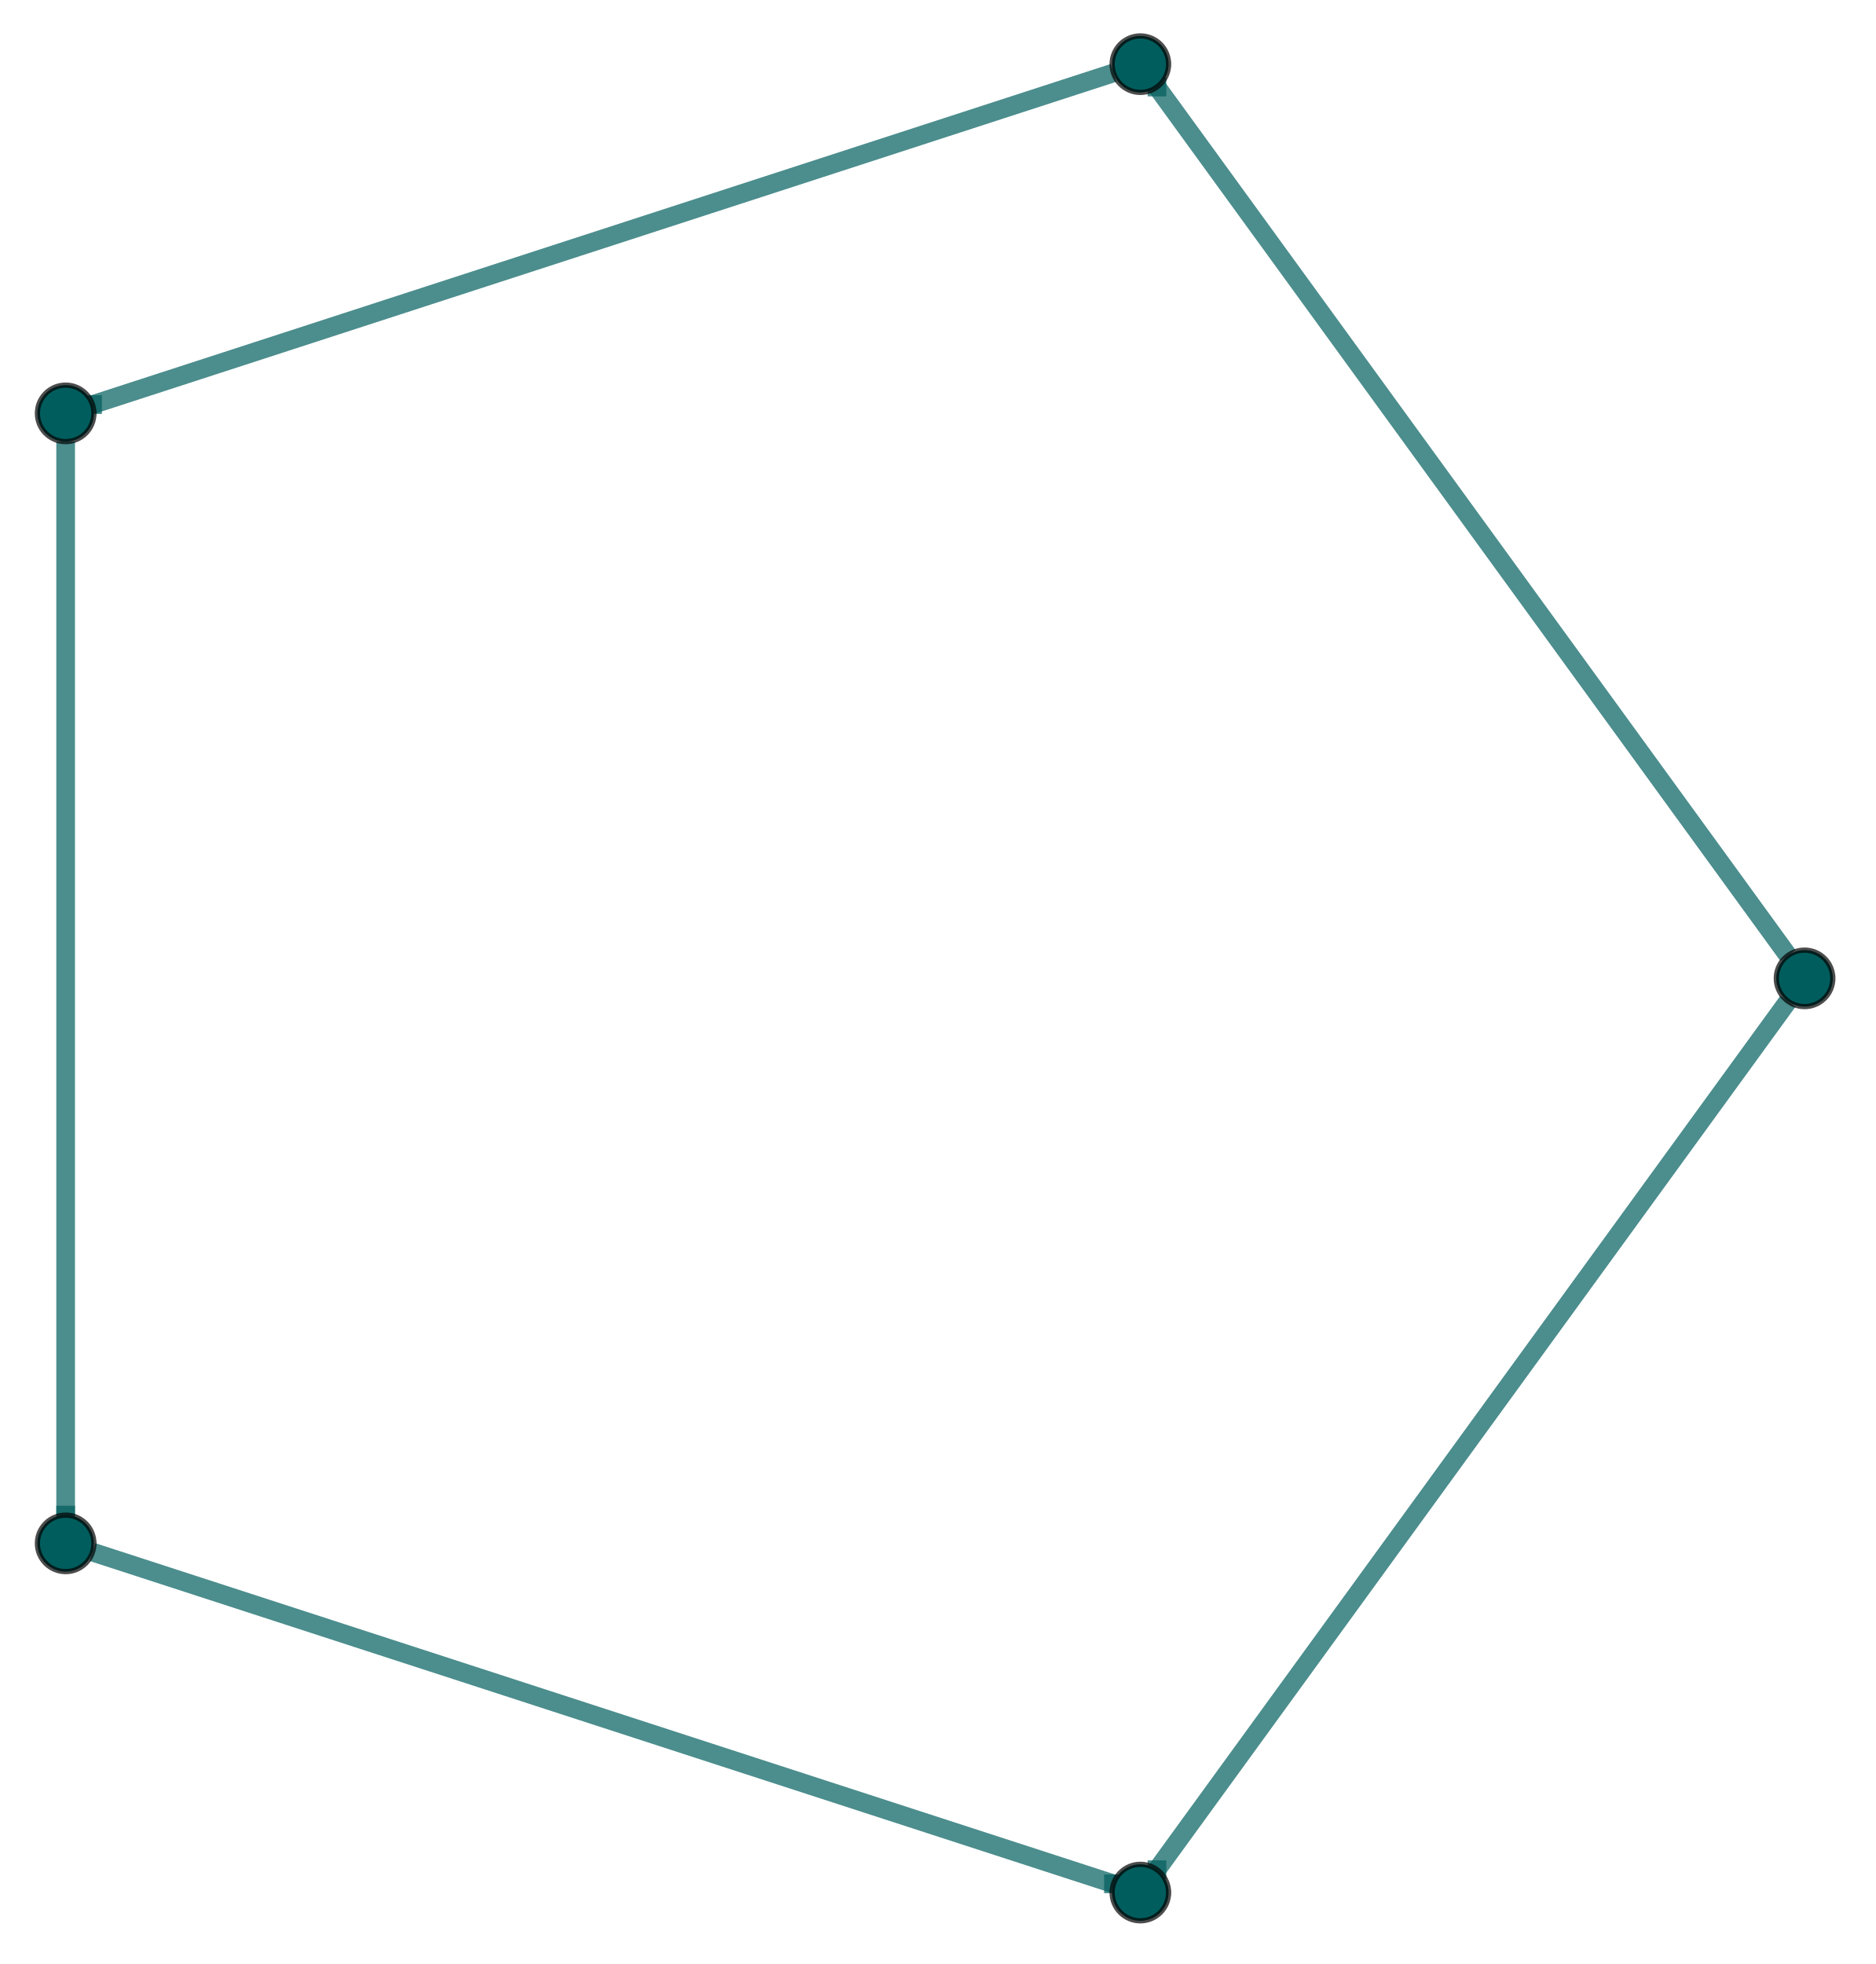
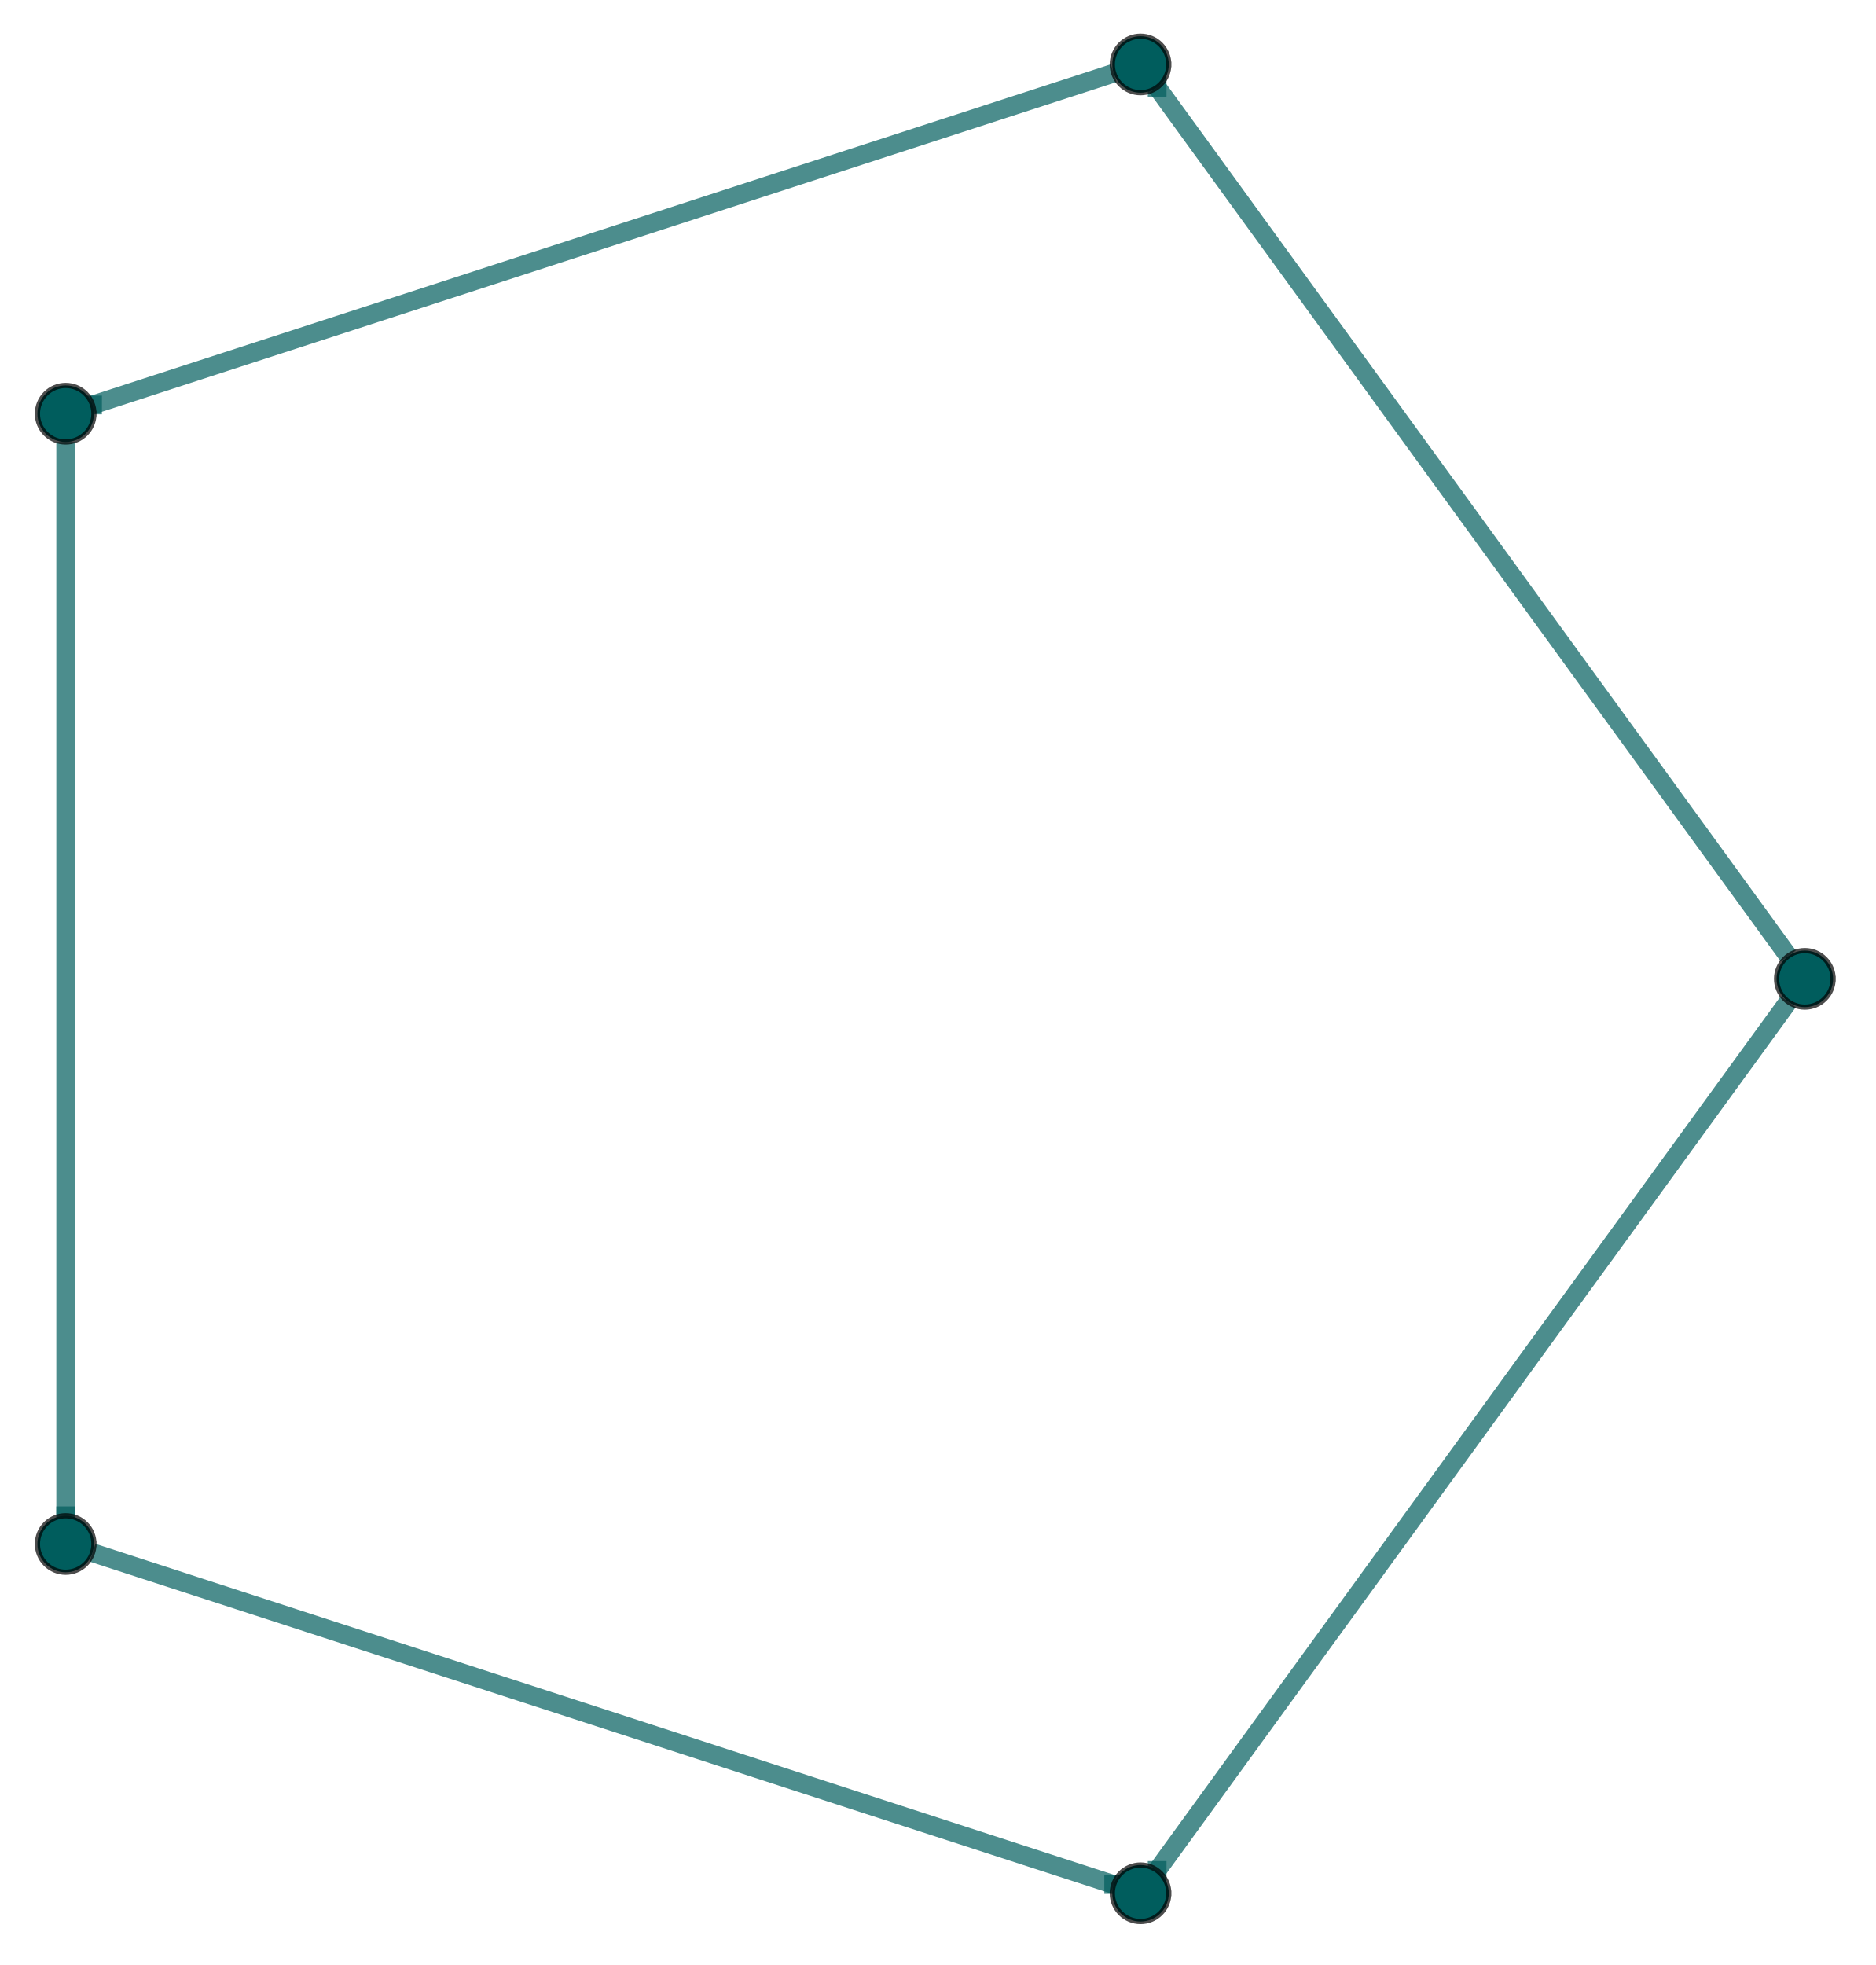
- <svg xmlns="http://www.w3.org/2000/svg" width="360pt" height="377pt" viewBox="0 0 360 377" version="1.1">
+ <svg xmlns="http://www.w3.org/2000/svg" width="12cm" height="12.57cm" viewBox="0 0 360 377" version="1.1">
  <g id="surface11">
    <path style="fill:none;stroke-width:3.59;stroke-linecap:butt;stroke-linejoin:miter;stroke:rgb(0%,36.47%,36.47%);stroke-opacity:0.7;stroke-miterlimit:3.25;" d="M 409.211 188.414 L 288.086 21.703 " transform="matrix(1,0,0,1,-66,-5)" />
    <path style="fill:none;stroke-width:3.59;stroke-linecap:butt;stroke-linejoin:miter;stroke:rgb(0%,36.47%,36.47%);stroke-opacity:0.7;stroke-miterlimit:3.25;" d="M 409.211 197.188 L 288.086 363.902 " transform="matrix(1,0,0,1,-66,-5)" />
    <path style="fill:none;stroke-width:3.59;stroke-linecap:butt;stroke-linejoin:miter;stroke:rgb(0%,36.47%,36.47%);stroke-opacity:0.7;stroke-miterlimit:3.25;" d="M 279.742 18.992 L 83.762 82.668 " transform="matrix(1,0,0,1,-66,-5)" />
    <path style="fill:none;stroke-width:3.59;stroke-linecap:butt;stroke-linejoin:miter;stroke:rgb(0%,36.47%,36.47%);stroke-opacity:0.7;stroke-miterlimit:3.25;" d="M 78.602 89.77 L 78.602 295.836 " transform="matrix(1,0,0,1,-66,-5)" />
    <path style="fill:none;stroke-width:3.59;stroke-linecap:butt;stroke-linejoin:miter;stroke:rgb(0%,36.47%,36.47%);stroke-opacity:0.7;stroke-miterlimit:3.25;" d="M 83.762 302.934 L 279.742 366.613 " transform="matrix(1,0,0,1,-66,-5)" />
    <path style="fill:none;stroke-width:3.59;stroke-linecap:square;stroke-linejoin:miter;stroke:rgb(0%,36.47%,36.47%);stroke-opacity:0.7;stroke-miterlimit:3.25;" d="M 288.086 21.703 Z M 288.086 21.703 " transform="matrix(1,0,0,1,-66,-5)" />
    <path style="fill:none;stroke-width:3.59;stroke-linecap:square;stroke-linejoin:miter;stroke:rgb(0%,36.47%,36.47%);stroke-opacity:0.7;stroke-miterlimit:3.25;" d="M 288.086 363.902 Z M 288.086 363.902 " transform="matrix(1,0,0,1,-66,-5)" />
    <path style="fill:none;stroke-width:3.59;stroke-linecap:square;stroke-linejoin:miter;stroke:rgb(0%,36.47%,36.47%);stroke-opacity:0.7;stroke-miterlimit:3.25;" d="M 83.762 82.668 Z M 83.762 82.668 " transform="matrix(1,0,0,1,-66,-5)" />
    <path style="fill:none;stroke-width:3.59;stroke-linecap:square;stroke-linejoin:miter;stroke:rgb(0%,36.47%,36.47%);stroke-opacity:0.7;stroke-miterlimit:3.25;" d="M 78.602 295.836 Z M 78.602 295.836 " transform="matrix(1,0,0,1,-66,-5)" />
    <path style="fill:none;stroke-width:3.59;stroke-linecap:square;stroke-linejoin:miter;stroke:rgb(0%,36.47%,36.47%);stroke-opacity:0.7;stroke-miterlimit:3.25;" d="M 279.742 366.613 Z M 279.742 366.613 " transform="matrix(1,0,0,1,-66,-5)" />
    <path style="fill-rule:evenodd;fill:rgb(0%,36.47%,36.47%);fill-opacity:1;stroke-width:1;stroke-linecap:square;stroke-linejoin:miter;stroke:rgb(0%,0%,0%);stroke-opacity:0.7;stroke-miterlimit:3.25;" d="M 417.82 192.801 C 417.82 191.363 417.25 189.984 416.23 188.969 C 415.215 187.949 413.836 187.379 412.398 187.379 C 410.957 187.379 409.578 187.949 408.562 188.969 C 407.547 189.984 406.973 191.363 406.973 192.801 C 406.973 194.238 407.547 195.621 408.562 196.637 C 409.578 197.652 410.957 198.223 412.398 198.223 C 413.836 198.223 415.215 197.652 416.23 196.637 C 417.25 195.621 417.82 194.238 417.82 192.801 Z M 417.82 192.801 " transform="matrix(1,0,0,1,-66,-5)" />
    <path style="fill-rule:evenodd;fill:rgb(0%,36.47%,36.47%);fill-opacity:1;stroke-width:1;stroke-linecap:square;stroke-linejoin:miter;stroke:rgb(0%,0%,0%);stroke-opacity:0.7;stroke-miterlimit:3.25;" d="M 290.32 17.316 C 290.32 15.879 289.75 14.5 288.734 13.48 C 287.715 12.465 286.336 11.895 284.898 11.895 C 283.461 11.895 282.082 12.465 281.066 13.48 C 280.047 14.5 279.477 15.879 279.477 17.316 C 279.477 18.754 280.047 20.133 281.066 21.148 C 282.082 22.168 283.461 22.738 284.898 22.738 C 286.336 22.738 287.715 22.168 288.734 21.148 C 289.75 20.133 290.32 18.754 290.32 17.316 Z M 290.32 17.316 " transform="matrix(1,0,0,1,-66,-5)" />
    <path style="fill-rule:evenodd;fill:rgb(0%,36.47%,36.47%);fill-opacity:1;stroke-width:1;stroke-linecap:square;stroke-linejoin:miter;stroke:rgb(0%,0%,0%);stroke-opacity:0.7;stroke-miterlimit:3.25;" d="M 84.027 84.344 C 84.027 82.906 83.453 81.527 82.438 80.512 C 81.422 79.492 80.043 78.922 78.602 78.922 C 77.164 78.922 75.785 79.492 74.77 80.512 C 73.75 81.527 73.18 82.906 73.18 84.344 C 73.18 85.785 73.75 87.164 74.77 88.18 C 75.785 89.195 77.164 89.77 78.602 89.77 C 80.043 89.77 81.422 89.195 82.438 88.18 C 83.453 87.164 84.027 85.785 84.027 84.344 Z M 84.027 84.344 " transform="matrix(1,0,0,1,-66,-5)" />
    <path style="fill-rule:evenodd;fill:rgb(0%,36.47%,36.47%);fill-opacity:1;stroke-width:1;stroke-linecap:square;stroke-linejoin:miter;stroke:rgb(0%,0%,0%);stroke-opacity:0.7;stroke-miterlimit:3.25;" d="M 84.027 301.258 C 84.027 299.82 83.453 298.441 82.438 297.422 C 81.422 296.406 80.043 295.836 78.602 295.836 C 77.164 295.836 75.785 296.406 74.77 297.422 C 73.75 298.441 73.18 299.82 73.18 301.258 C 73.18 302.695 73.75 304.074 74.77 305.094 C 75.785 306.109 77.164 306.68 78.602 306.68 C 80.043 306.68 81.422 306.109 82.438 305.094 C 83.453 304.074 84.027 302.695 84.027 301.258 Z M 84.027 301.258 " transform="matrix(1,0,0,1,-66,-5)" />
    <path style="fill-rule:evenodd;fill:rgb(0%,36.47%,36.47%);fill-opacity:1;stroke-width:1;stroke-linecap:square;stroke-linejoin:miter;stroke:rgb(0%,0%,0%);stroke-opacity:0.7;stroke-miterlimit:3.25;" d="M 290.32 368.289 C 290.32 366.848 289.75 365.469 288.734 364.453 C 287.715 363.438 286.336 362.863 284.898 362.863 C 283.461 362.863 282.082 363.438 281.066 364.453 C 280.047 365.469 279.477 366.848 279.477 368.289 C 279.477 369.727 280.047 371.105 281.066 372.121 C 282.082 373.141 283.461 373.711 284.898 373.711 C 286.336 373.711 287.715 373.141 288.734 372.121 C 289.75 371.105 290.32 369.727 290.32 368.289 Z M 290.32 368.289 " transform="matrix(1,0,0,1,-66,-5)" />
  </g>
</svg>
